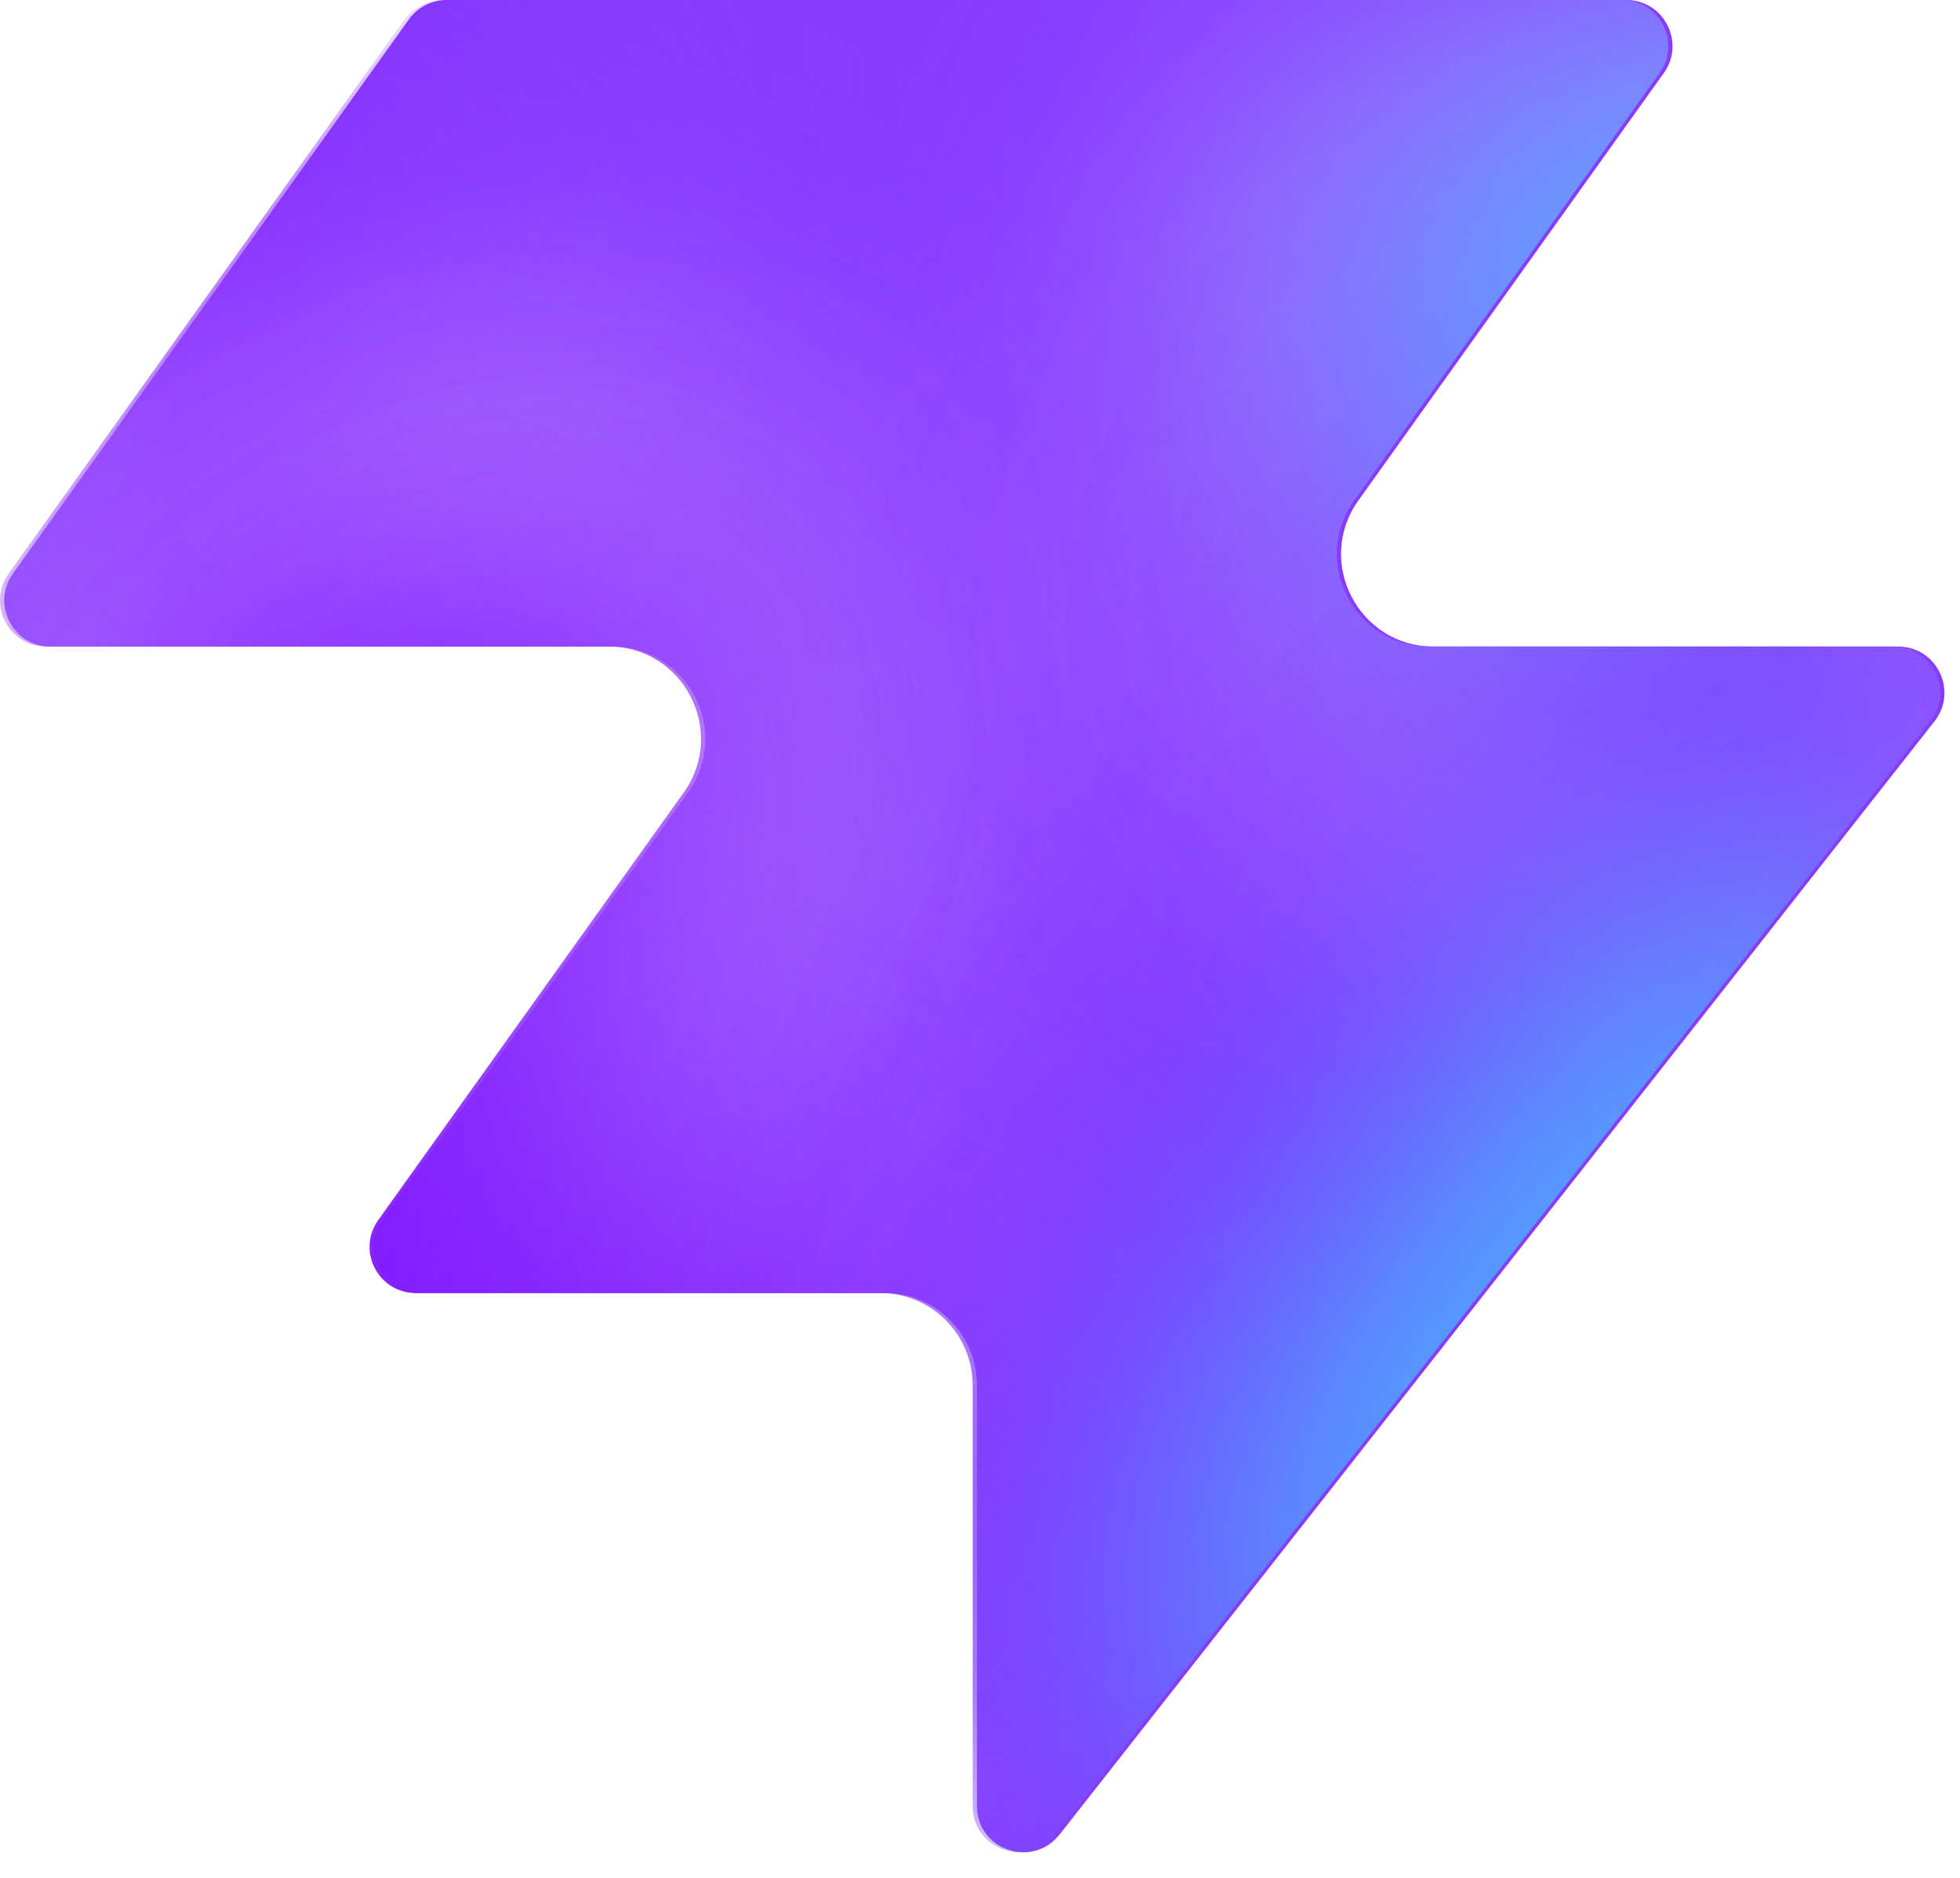
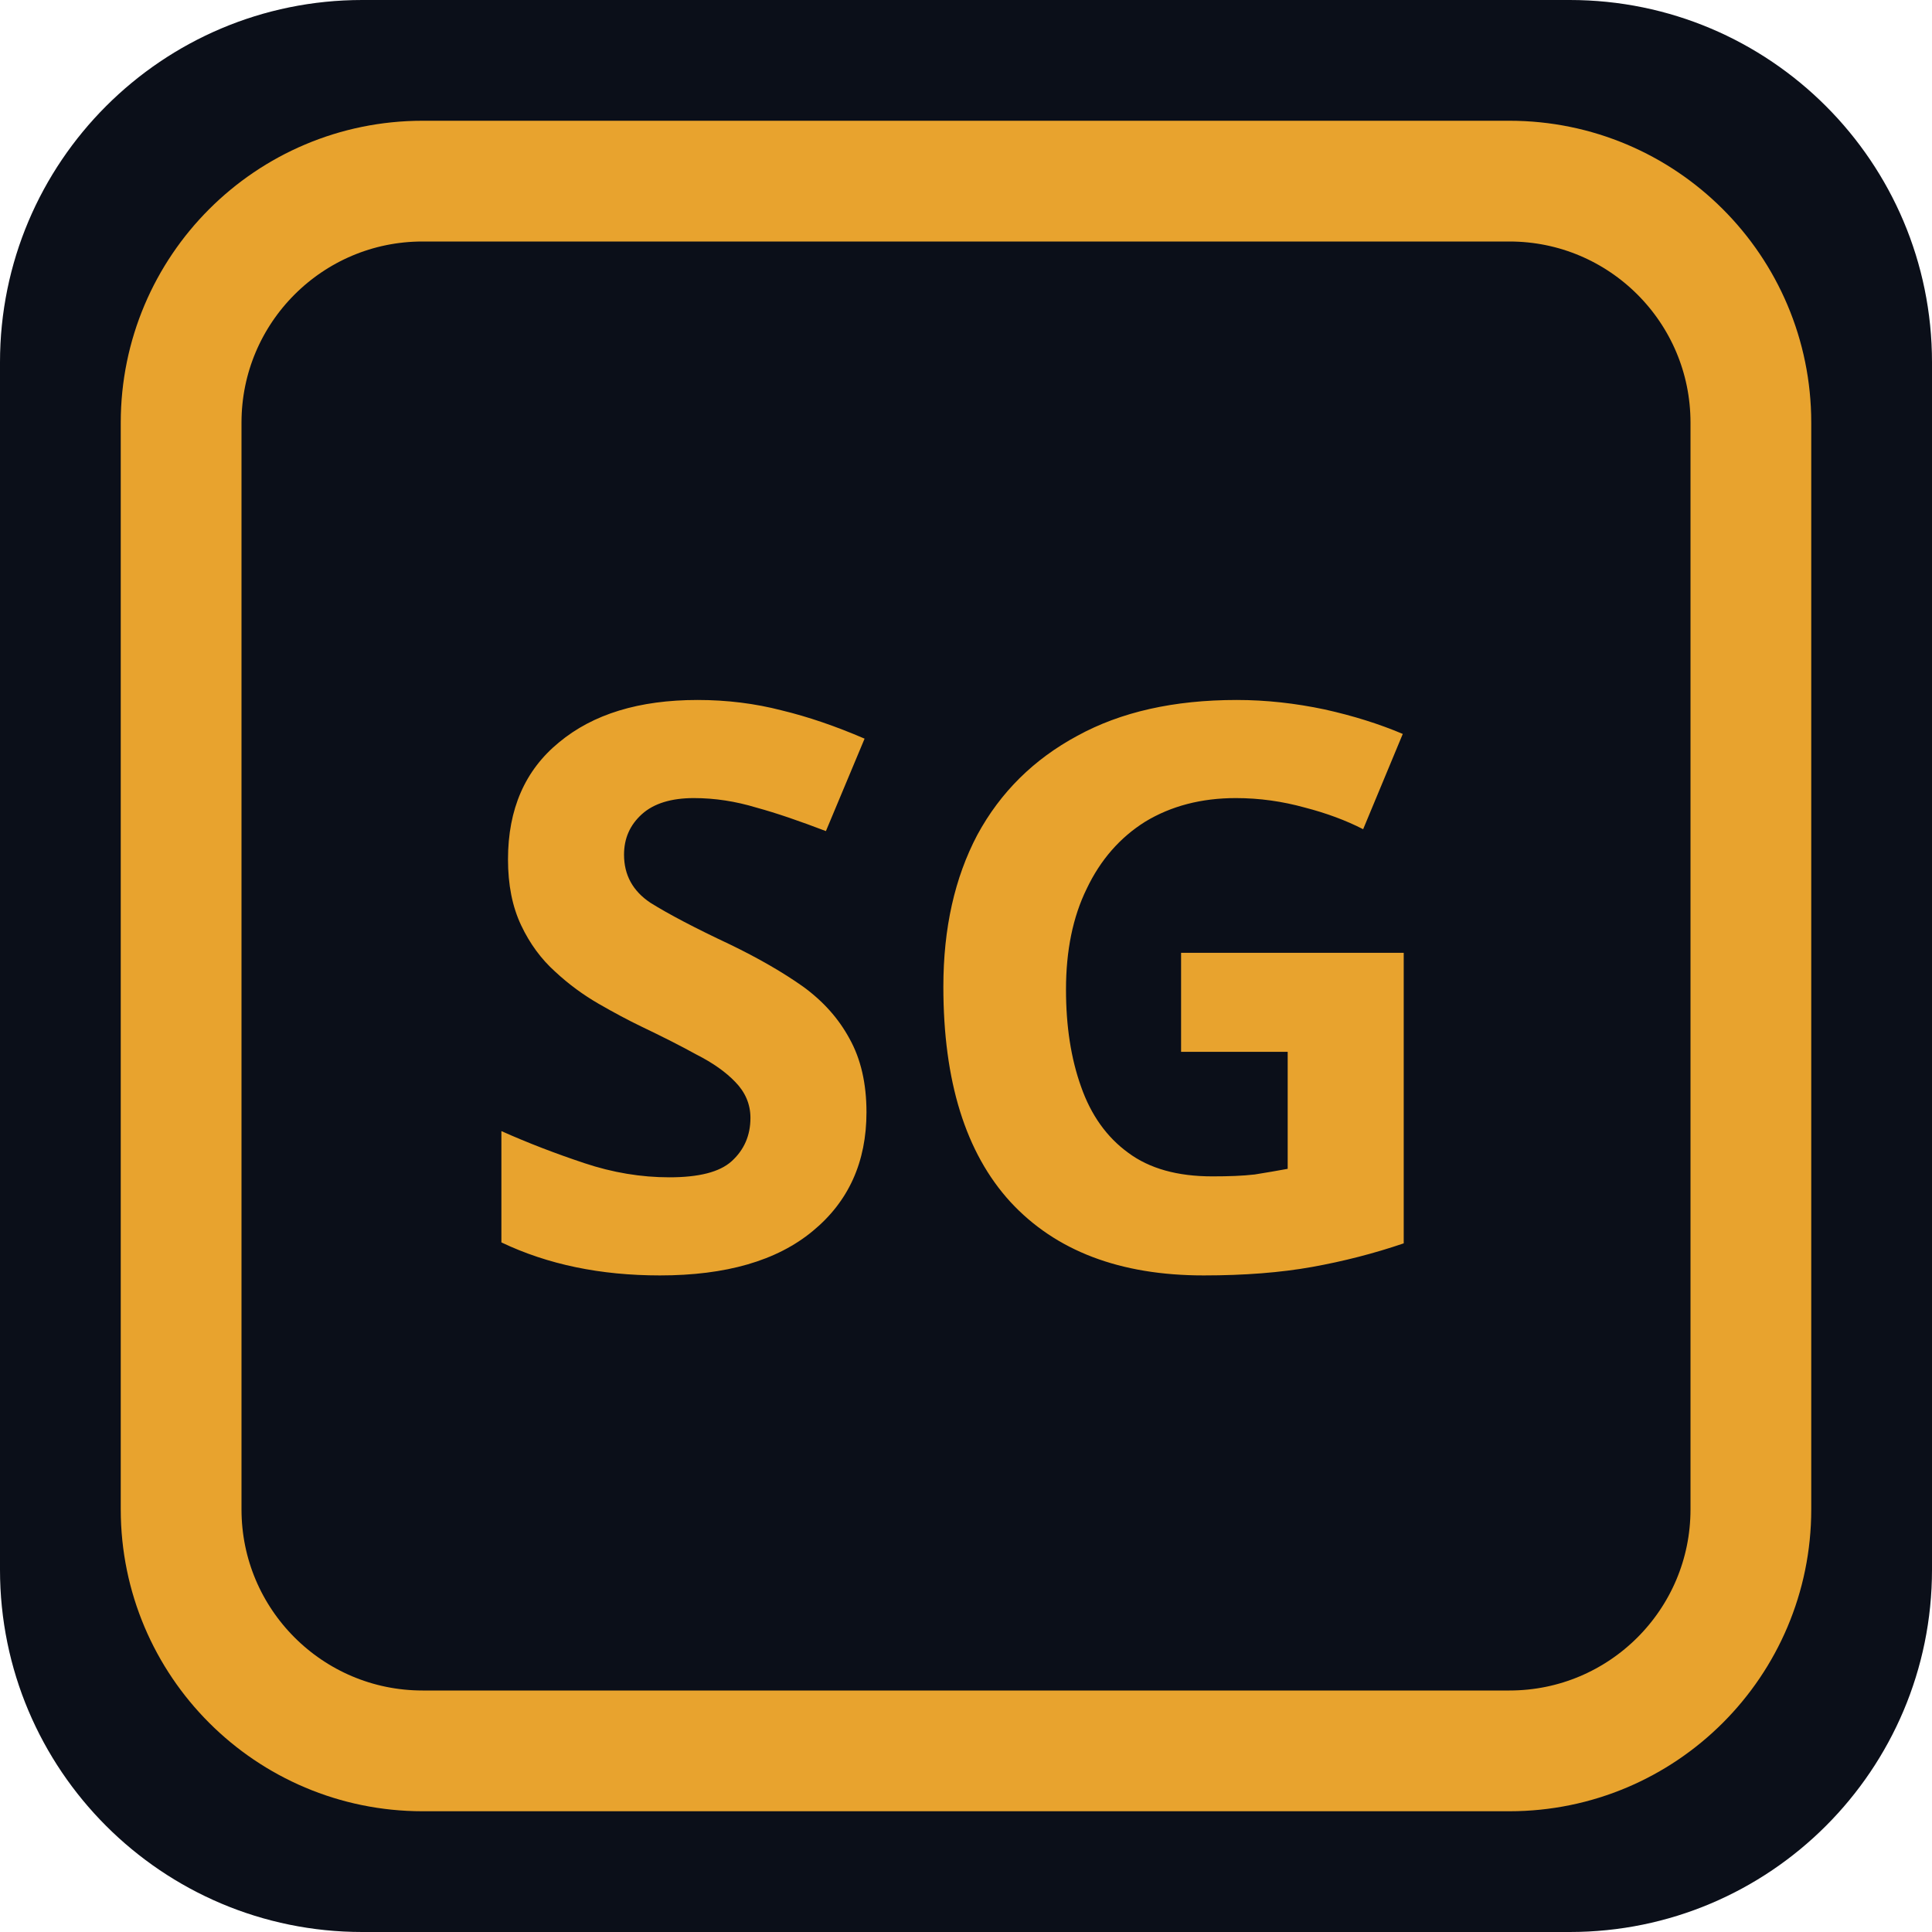
- <svg xmlns="http://www.w3.org/2000/svg" width="48" height="46" fill="none" viewBox="0 0 48 46">
-   <path fill="#863bff" d="M25.946 44.938c-.664.845-2.021.375-2.021-.698V33.937a2.26 2.26 0 0 0-2.262-2.262H10.287c-.92 0-1.456-1.04-.92-1.788l7.48-10.471c1.07-1.497 0-3.578-1.842-3.578H1.237c-.92 0-1.456-1.04-.92-1.788L10.013.474c.214-.297.556-.474.92-.474h28.894c.92 0 1.456 1.04.92 1.788l-7.48 10.471c-1.07 1.498 0 3.579 1.842 3.579h11.377c.943 0 1.473 1.088.89 1.83L25.947 44.94z" style="fill:#863bff;fill:color(display-p3 .525 .23 1);fill-opacity:1" />
-   <mask id="a" width="48" height="46" x="0" y="0" maskUnits="userSpaceOnUse" style="mask-type:alpha">
-     <path fill="#000" d="M25.842 44.938c-.664.844-2.021.375-2.021-.698V33.937a2.26 2.26 0 0 0-2.262-2.262H10.183c-.92 0-1.456-1.04-.92-1.788l7.48-10.471c1.07-1.498 0-3.579-1.842-3.579H1.133c-.92 0-1.456-1.04-.92-1.787L9.91.473c.214-.297.556-.474.92-.474h28.894c.92 0 1.456 1.04.92 1.788l-7.48 10.471c-1.07 1.498 0 3.578 1.842 3.578h11.377c.943 0 1.473 1.088.89 1.832L25.843 44.94z" style="fill:#000;fill-opacity:1" />
-   </mask>
-   <g mask="url(#a)">
-     <g filter="url(#b)">
-       <ellipse cx="5.508" cy="14.704" fill="#ede6ff" rx="5.508" ry="14.704" style="fill:#ede6ff;fill:color(display-p3 .927 .903 1);fill-opacity:1" transform="matrix(.00324 1 1 -.00324 -4.47 31.516)" />
-     </g>
-     <g filter="url(#c)">
-       <ellipse cx="10.399" cy="29.851" fill="#ede6ff" rx="10.399" ry="29.851" style="fill:#ede6ff;fill:color(display-p3 .927 .903 1);fill-opacity:1" transform="matrix(.00324 1 1 -.00324 -39.328 7.883)" />
-     </g>
-     <g filter="url(#d)">
-       <ellipse cx="5.508" cy="30.487" fill="#7e14ff" rx="5.508" ry="30.487" style="fill:#7e14ff;fill:color(display-p3 .492 .077 1);fill-opacity:1" transform="rotate(89.814 -25.913 -14.639)scale(1 -1)" />
-     </g>
-     <g filter="url(#e)">
-       <ellipse cx="5.508" cy="30.599" fill="#7e14ff" rx="5.508" ry="30.599" style="fill:#7e14ff;fill:color(display-p3 .492 .077 1);fill-opacity:1" transform="rotate(89.814 -32.644 -3.334)scale(1 -1)" />
-     </g>
-     <g filter="url(#f)">
-       <ellipse cx="5.508" cy="30.599" fill="#7e14ff" rx="5.508" ry="30.599" style="fill:#7e14ff;fill:color(display-p3 .492 .077 1);fill-opacity:1" transform="matrix(.00324 1 1 -.00324 -34.34 30.47)" />
-     </g>
-     <g filter="url(#g)">
-       <ellipse cx="14.072" cy="22.078" fill="#ede6ff" rx="14.072" ry="22.078" style="fill:#ede6ff;fill:color(display-p3 .927 .903 1);fill-opacity:1" transform="rotate(93.35 24.506 48.493)scale(-1 1)" />
-     </g>
-     <g filter="url(#h)">
-       <ellipse cx="3.47" cy="21.501" fill="#7e14ff" rx="3.47" ry="21.501" style="fill:#7e14ff;fill:color(display-p3 .492 .077 1);fill-opacity:1" transform="rotate(89.009 28.708 47.59)scale(-1 1)" />
-     </g>
-     <g filter="url(#i)">
-       <ellipse cx="3.47" cy="21.501" fill="#7e14ff" rx="3.47" ry="21.501" style="fill:#7e14ff;fill:color(display-p3 .492 .077 1);fill-opacity:1" transform="rotate(89.009 28.708 47.59)scale(-1 1)" />
-     </g>
-     <g filter="url(#j)">
-       <ellipse cx=".387" cy="8.972" fill="#7e14ff" rx="4.407" ry="29.108" style="fill:#7e14ff;fill:color(display-p3 .492 .077 1);fill-opacity:1" transform="rotate(39.51 .387 8.972)" />
-     </g>
-     <g filter="url(#k)">
-       <ellipse cx="47.523" cy="-6.092" fill="#7e14ff" rx="4.407" ry="29.108" style="fill:#7e14ff;fill:color(display-p3 .492 .077 1);fill-opacity:1" transform="rotate(37.892 47.523 -6.092)" />
-     </g>
-     <g filter="url(#l)">
-       <ellipse cx="41.412" cy="6.333" fill="#47bfff" rx="5.971" ry="9.665" style="fill:#47bfff;fill:color(display-p3 .28 .748 1);fill-opacity:1" transform="rotate(37.892 41.412 6.333)" />
-     </g>
-     <g filter="url(#m)">
-       <ellipse cx="-1.879" cy="38.332" fill="#7e14ff" rx="4.407" ry="29.108" style="fill:#7e14ff;fill:color(display-p3 .492 .077 1);fill-opacity:1" transform="rotate(37.892 -1.88 38.332)" />
-     </g>
-     <g filter="url(#n)">
-       <ellipse cx="-1.879" cy="38.332" fill="#7e14ff" rx="4.407" ry="29.108" style="fill:#7e14ff;fill:color(display-p3 .492 .077 1);fill-opacity:1" transform="rotate(37.892 -1.88 38.332)" />
-     </g>
-     <g filter="url(#o)">
-       <ellipse cx="35.651" cy="29.907" fill="#7e14ff" rx="4.407" ry="29.108" style="fill:#7e14ff;fill:color(display-p3 .492 .077 1);fill-opacity:1" transform="rotate(37.892 35.651 29.907)" />
-     </g>
-     <g filter="url(#p)">
-       <ellipse cx="38.418" cy="32.4" fill="#47bfff" rx="5.971" ry="15.297" style="fill:#47bfff;fill:color(display-p3 .28 .748 1);fill-opacity:1" transform="rotate(37.892 38.418 32.4)" />
-     </g>
-   </g>
-   <defs>
-     <filter id="b" width="60.045" height="41.654" x="-19.77" y="16.149" color-interpolation-filters="sRGB" filterUnits="userSpaceOnUse">
-       <feFlood flood-opacity="0" result="BackgroundImageFix" />
-       <feBlend in="SourceGraphic" in2="BackgroundImageFix" result="shape" />
-       <feGaussianBlur result="effect1_foregroundBlur_2002_17158" stdDeviation="7.659" />
-     </filter>
-     <filter id="c" width="90.34" height="51.437" x="-54.613" y="-7.533" color-interpolation-filters="sRGB" filterUnits="userSpaceOnUse">
-       <feFlood flood-opacity="0" result="BackgroundImageFix" />
-       <feBlend in="SourceGraphic" in2="BackgroundImageFix" result="shape" />
-       <feGaussianBlur result="effect1_foregroundBlur_2002_17158" stdDeviation="7.659" />
-     </filter>
-     <filter id="d" width="79.355" height="29.4" x="-49.64" y="2.03" color-interpolation-filters="sRGB" filterUnits="userSpaceOnUse">
-       <feFlood flood-opacity="0" result="BackgroundImageFix" />
-       <feBlend in="SourceGraphic" in2="BackgroundImageFix" result="shape" />
-       <feGaussianBlur result="effect1_foregroundBlur_2002_17158" stdDeviation="4.596" />
-     </filter>
-     <filter id="e" width="79.579" height="29.4" x="-45.045" y="20.029" color-interpolation-filters="sRGB" filterUnits="userSpaceOnUse">
-       <feFlood flood-opacity="0" result="BackgroundImageFix" />
-       <feBlend in="SourceGraphic" in2="BackgroundImageFix" result="shape" />
-       <feGaussianBlur result="effect1_foregroundBlur_2002_17158" stdDeviation="4.596" />
-     </filter>
-     <filter id="f" width="79.579" height="29.4" x="-43.513" y="21.178" color-interpolation-filters="sRGB" filterUnits="userSpaceOnUse">
-       <feFlood flood-opacity="0" result="BackgroundImageFix" />
-       <feBlend in="SourceGraphic" in2="BackgroundImageFix" result="shape" />
-       <feGaussianBlur result="effect1_foregroundBlur_2002_17158" stdDeviation="4.596" />
-     </filter>
-     <filter id="g" width="74.749" height="58.852" x="15.756" y="-17.901" color-interpolation-filters="sRGB" filterUnits="userSpaceOnUse">
-       <feFlood flood-opacity="0" result="BackgroundImageFix" />
-       <feBlend in="SourceGraphic" in2="BackgroundImageFix" result="shape" />
-       <feGaussianBlur result="effect1_foregroundBlur_2002_17158" stdDeviation="7.659" />
-     </filter>
-     <filter id="h" width="61.377" height="25.362" x="23.548" y="2.284" color-interpolation-filters="sRGB" filterUnits="userSpaceOnUse">
-       <feFlood flood-opacity="0" result="BackgroundImageFix" />
-       <feBlend in="SourceGraphic" in2="BackgroundImageFix" result="shape" />
-       <feGaussianBlur result="effect1_foregroundBlur_2002_17158" stdDeviation="4.596" />
-     </filter>
-     <filter id="i" width="61.377" height="25.362" x="23.548" y="2.284" color-interpolation-filters="sRGB" filterUnits="userSpaceOnUse">
-       <feFlood flood-opacity="0" result="BackgroundImageFix" />
-       <feBlend in="SourceGraphic" in2="BackgroundImageFix" result="shape" />
-       <feGaussianBlur result="effect1_foregroundBlur_2002_17158" stdDeviation="4.596" />
-     </filter>
-     <filter id="j" width="56.045" height="63.649" x="-27.636" y="-22.853" color-interpolation-filters="sRGB" filterUnits="userSpaceOnUse">
-       <feFlood flood-opacity="0" result="BackgroundImageFix" />
-       <feBlend in="SourceGraphic" in2="BackgroundImageFix" result="shape" />
-       <feGaussianBlur result="effect1_foregroundBlur_2002_17158" stdDeviation="4.596" />
-     </filter>
-     <filter id="k" width="54.814" height="64.646" x="20.116" y="-38.415" color-interpolation-filters="sRGB" filterUnits="userSpaceOnUse">
-       <feFlood flood-opacity="0" result="BackgroundImageFix" />
-       <feBlend in="SourceGraphic" in2="BackgroundImageFix" result="shape" />
-       <feGaussianBlur result="effect1_foregroundBlur_2002_17158" stdDeviation="4.596" />
-     </filter>
-     <filter id="l" width="33.541" height="35.313" x="24.641" y="-11.323" color-interpolation-filters="sRGB" filterUnits="userSpaceOnUse">
-       <feFlood flood-opacity="0" result="BackgroundImageFix" />
-       <feBlend in="SourceGraphic" in2="BackgroundImageFix" result="shape" />
-       <feGaussianBlur result="effect1_foregroundBlur_2002_17158" stdDeviation="4.596" />
-     </filter>
-     <filter id="m" width="54.814" height="64.646" x="-29.286" y="6.009" color-interpolation-filters="sRGB" filterUnits="userSpaceOnUse">
-       <feFlood flood-opacity="0" result="BackgroundImageFix" />
-       <feBlend in="SourceGraphic" in2="BackgroundImageFix" result="shape" />
-       <feGaussianBlur result="effect1_foregroundBlur_2002_17158" stdDeviation="4.596" />
-     </filter>
-     <filter id="n" width="54.814" height="64.646" x="-29.286" y="6.009" color-interpolation-filters="sRGB" filterUnits="userSpaceOnUse">
-       <feFlood flood-opacity="0" result="BackgroundImageFix" />
-       <feBlend in="SourceGraphic" in2="BackgroundImageFix" result="shape" />
-       <feGaussianBlur result="effect1_foregroundBlur_2002_17158" stdDeviation="4.596" />
-     </filter>
-     <filter id="o" width="54.814" height="64.646" x="8.244" y="-2.416" color-interpolation-filters="sRGB" filterUnits="userSpaceOnUse">
-       <feFlood flood-opacity="0" result="BackgroundImageFix" />
-       <feBlend in="SourceGraphic" in2="BackgroundImageFix" result="shape" />
-       <feGaussianBlur result="effect1_foregroundBlur_2002_17158" stdDeviation="4.596" />
-     </filter>
-     <filter id="p" width="39.409" height="43.623" x="18.713" y="10.588" color-interpolation-filters="sRGB" filterUnits="userSpaceOnUse">
-       <feFlood flood-opacity="0" result="BackgroundImageFix" />
-       <feBlend in="SourceGraphic" in2="BackgroundImageFix" result="shape" />
-       <feGaussianBlur result="effect1_foregroundBlur_2002_17158" stdDeviation="4.596" />
-     </filter>
-   </defs>
+ <svg xmlns="http://www.w3.org/2000/svg" viewBox="0 0 32 32" width="32" height="32">
+   <rect width="32" height="32" rx="6" fill="#0B0F19" />
+   <rect x="3" y="3" width="26" height="26" rx="4" fill="none" stroke="#E8A32E" stroke-width="2" />
+   <text x="16" y="21" text-anchor="middle" font-family="system-ui, sans-serif" font-weight="700" font-size="13" fill="#E8A32E">SG</text>
</svg>
